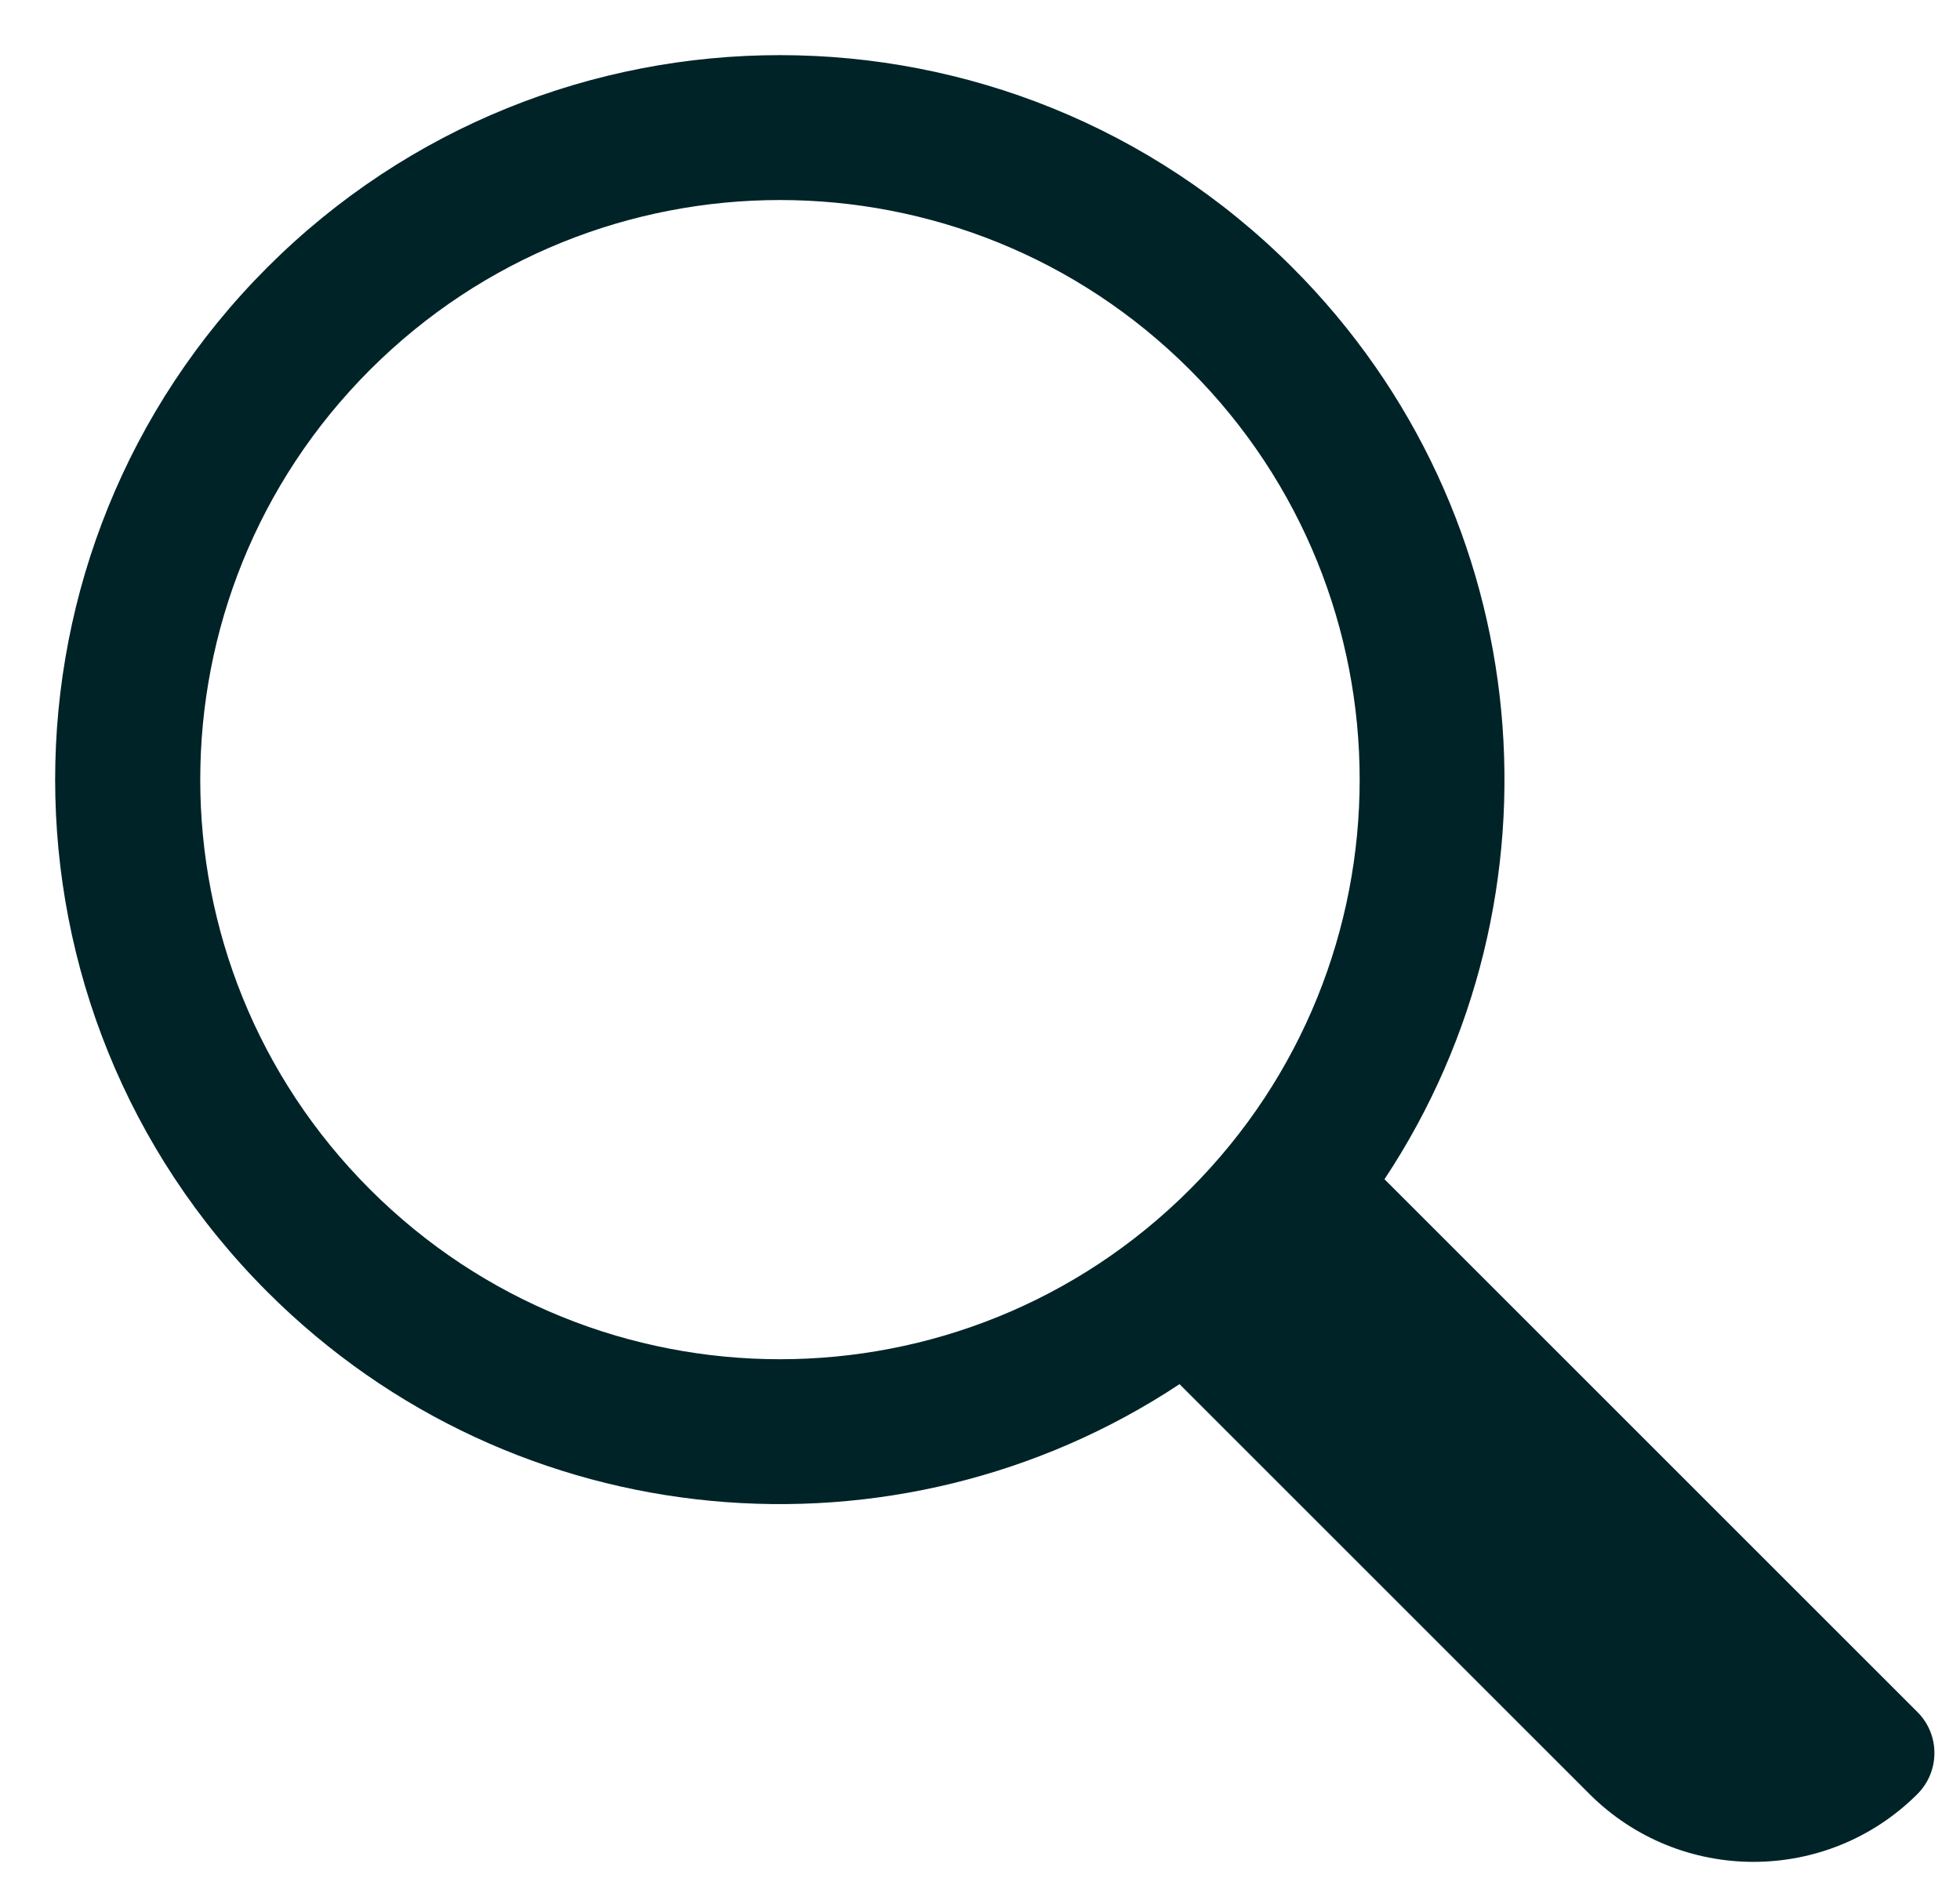
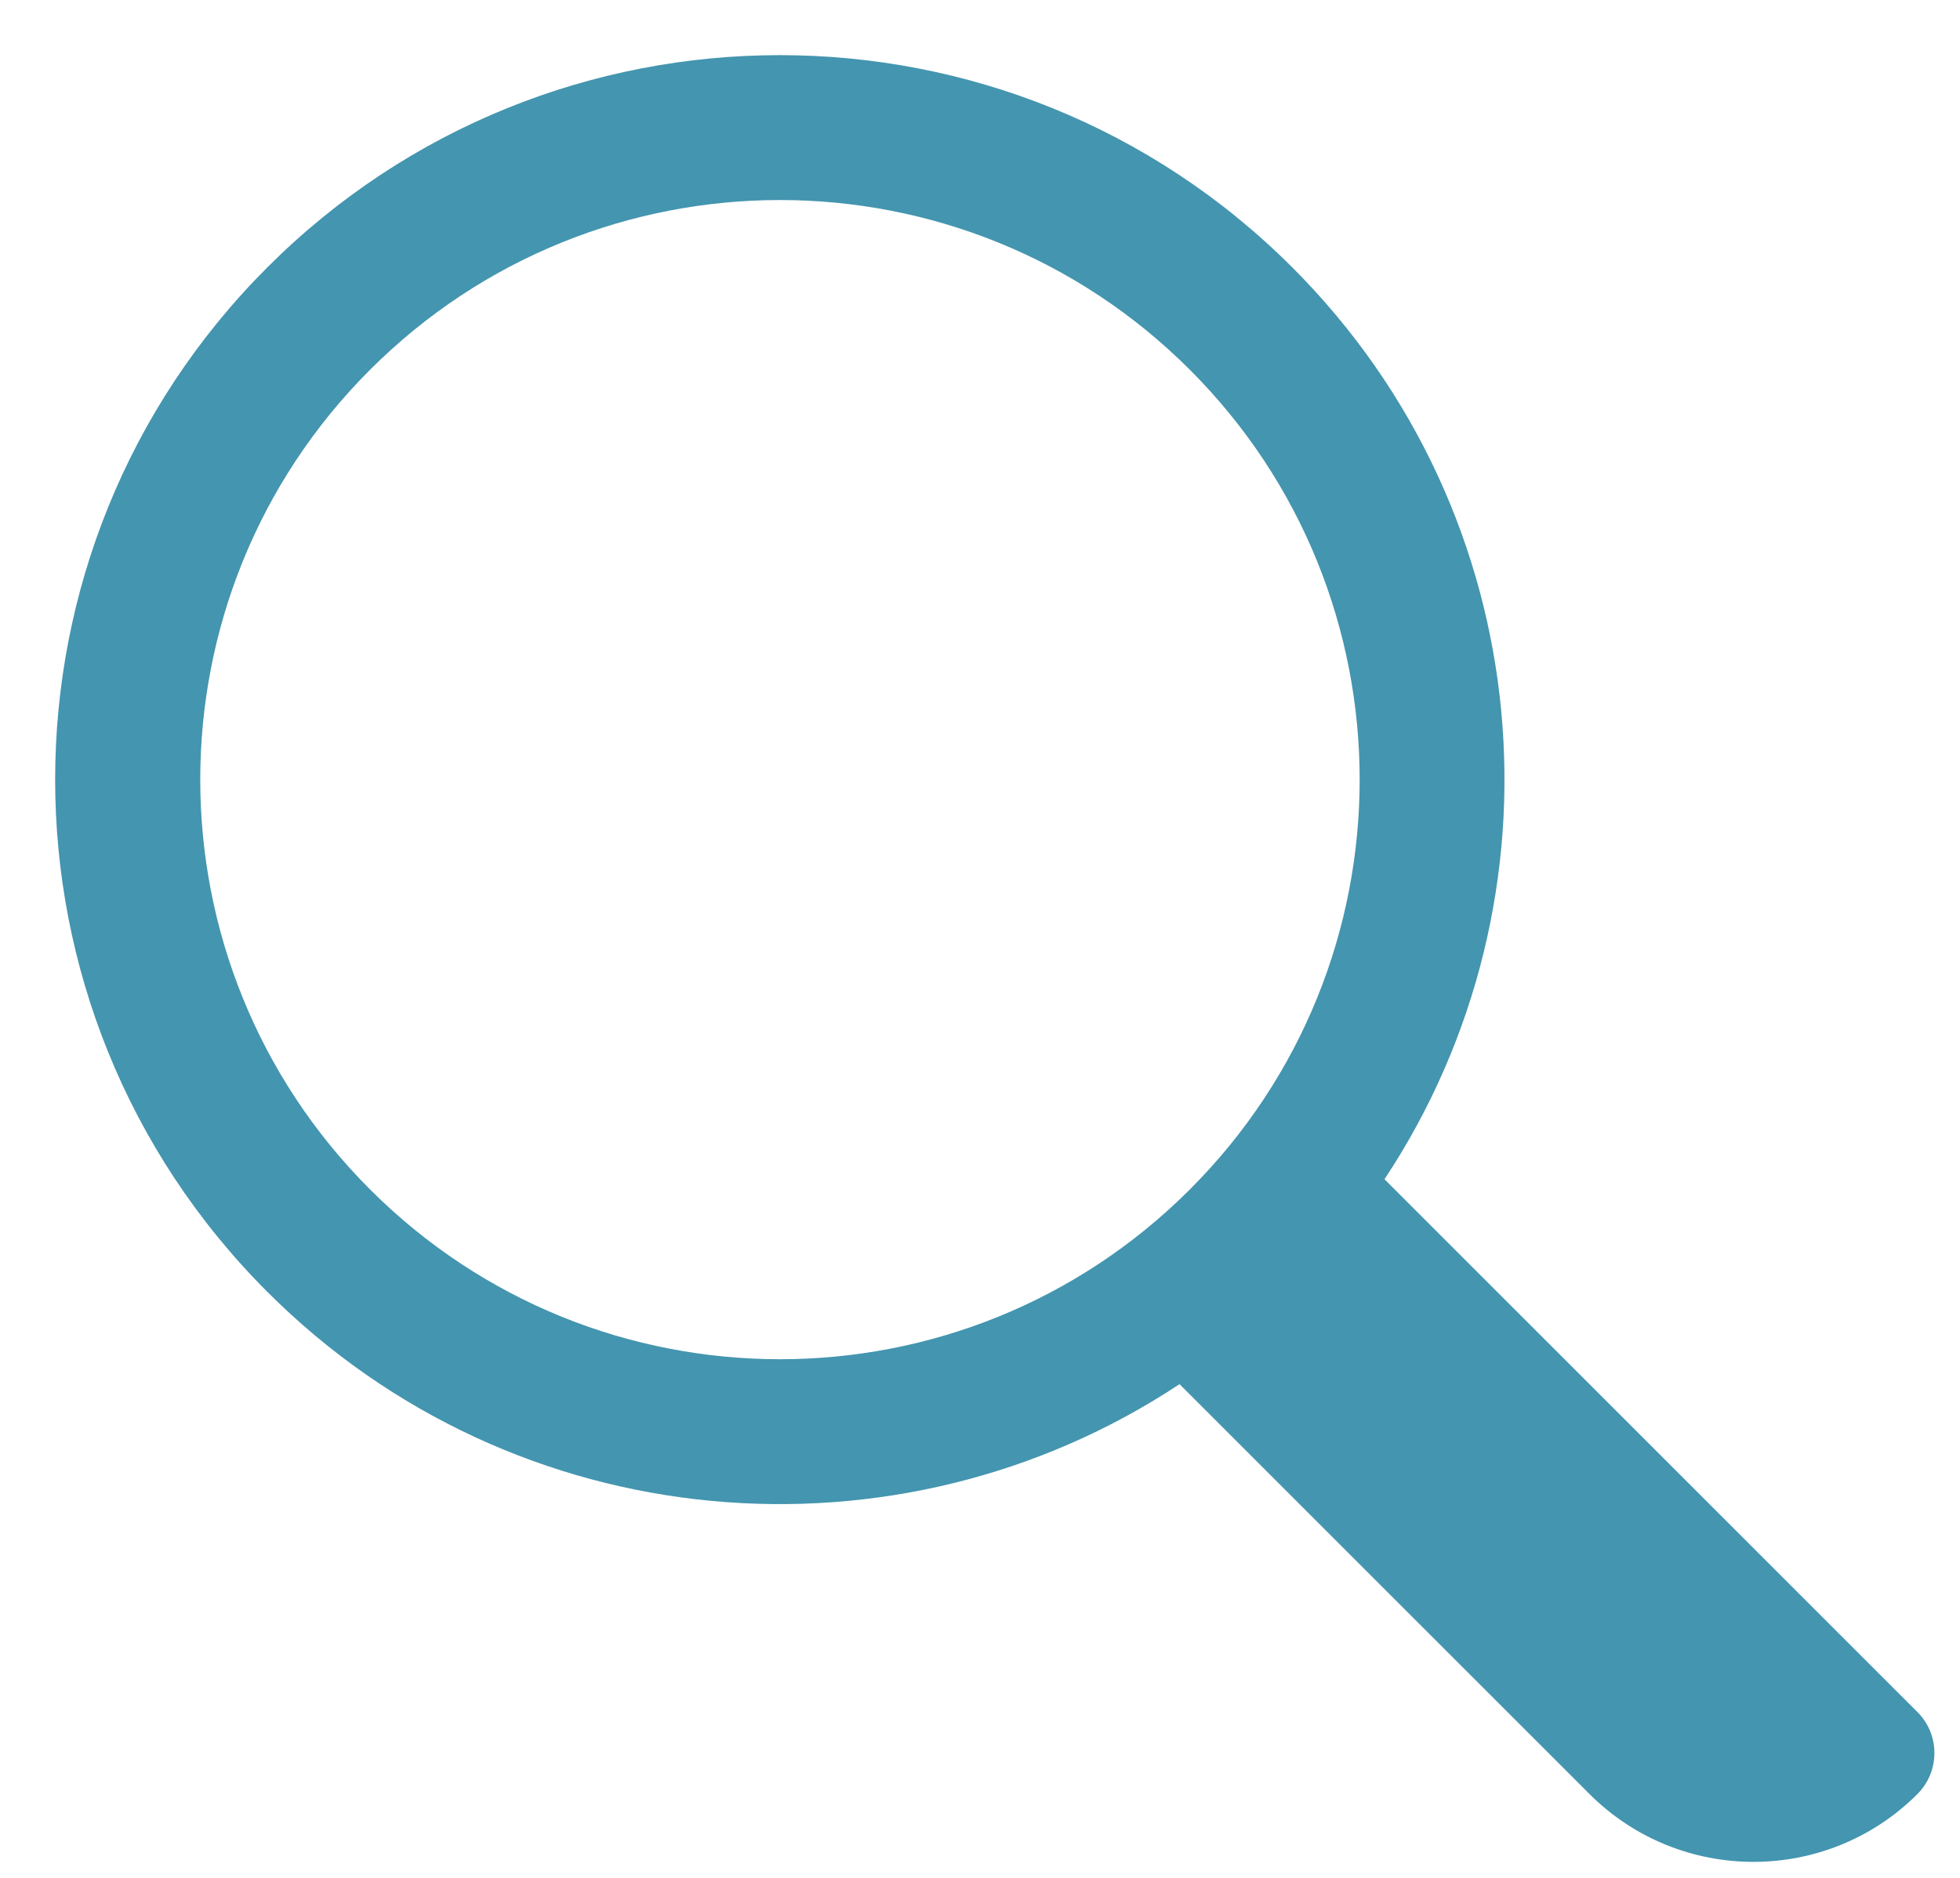
<svg xmlns="http://www.w3.org/2000/svg" width="24" height="23" viewBox="0 0 24 23" fill="none">
-   <path fill-rule="evenodd" clip-rule="evenodd" d="M15.823 3.274C18.859 6.31 19.235 10.997 16.953 14.443L23.479 20.969C23.756 21.246 23.756 21.695 23.479 21.973C22.37 23.081 20.572 23.081 19.463 21.973L14.443 16.953C10.998 19.235 6.31 18.859 3.274 15.823C-0.191 12.358 -0.191 6.74 3.274 3.274C6.74 -0.191 12.358 -0.191 15.823 3.274ZM14.57 14.568C17.342 11.796 17.342 7.301 14.57 4.529C11.798 1.757 7.303 1.757 4.531 4.529C1.759 7.301 1.759 11.796 4.531 14.568C7.303 17.341 11.798 17.341 14.57 14.568Z" fill="#002328" />
+   <path fill-rule="evenodd" clip-rule="evenodd" d="M15.823 3.274C18.859 6.31 19.235 10.997 16.953 14.443L23.479 20.969C23.756 21.246 23.756 21.695 23.479 21.973C22.37 23.081 20.572 23.081 19.463 21.973L14.443 16.953C10.998 19.235 6.31 18.859 3.274 15.823C-0.191 12.358 -0.191 6.74 3.274 3.274C6.74 -0.191 12.358 -0.191 15.823 3.274ZM14.57 14.568C17.342 11.796 17.342 7.301 14.57 4.529C11.798 1.757 7.303 1.757 4.531 4.529C1.759 7.301 1.759 11.796 4.531 14.568C7.303 17.341 11.798 17.341 14.57 14.568Z" fill="#4495AF" />
</svg>
